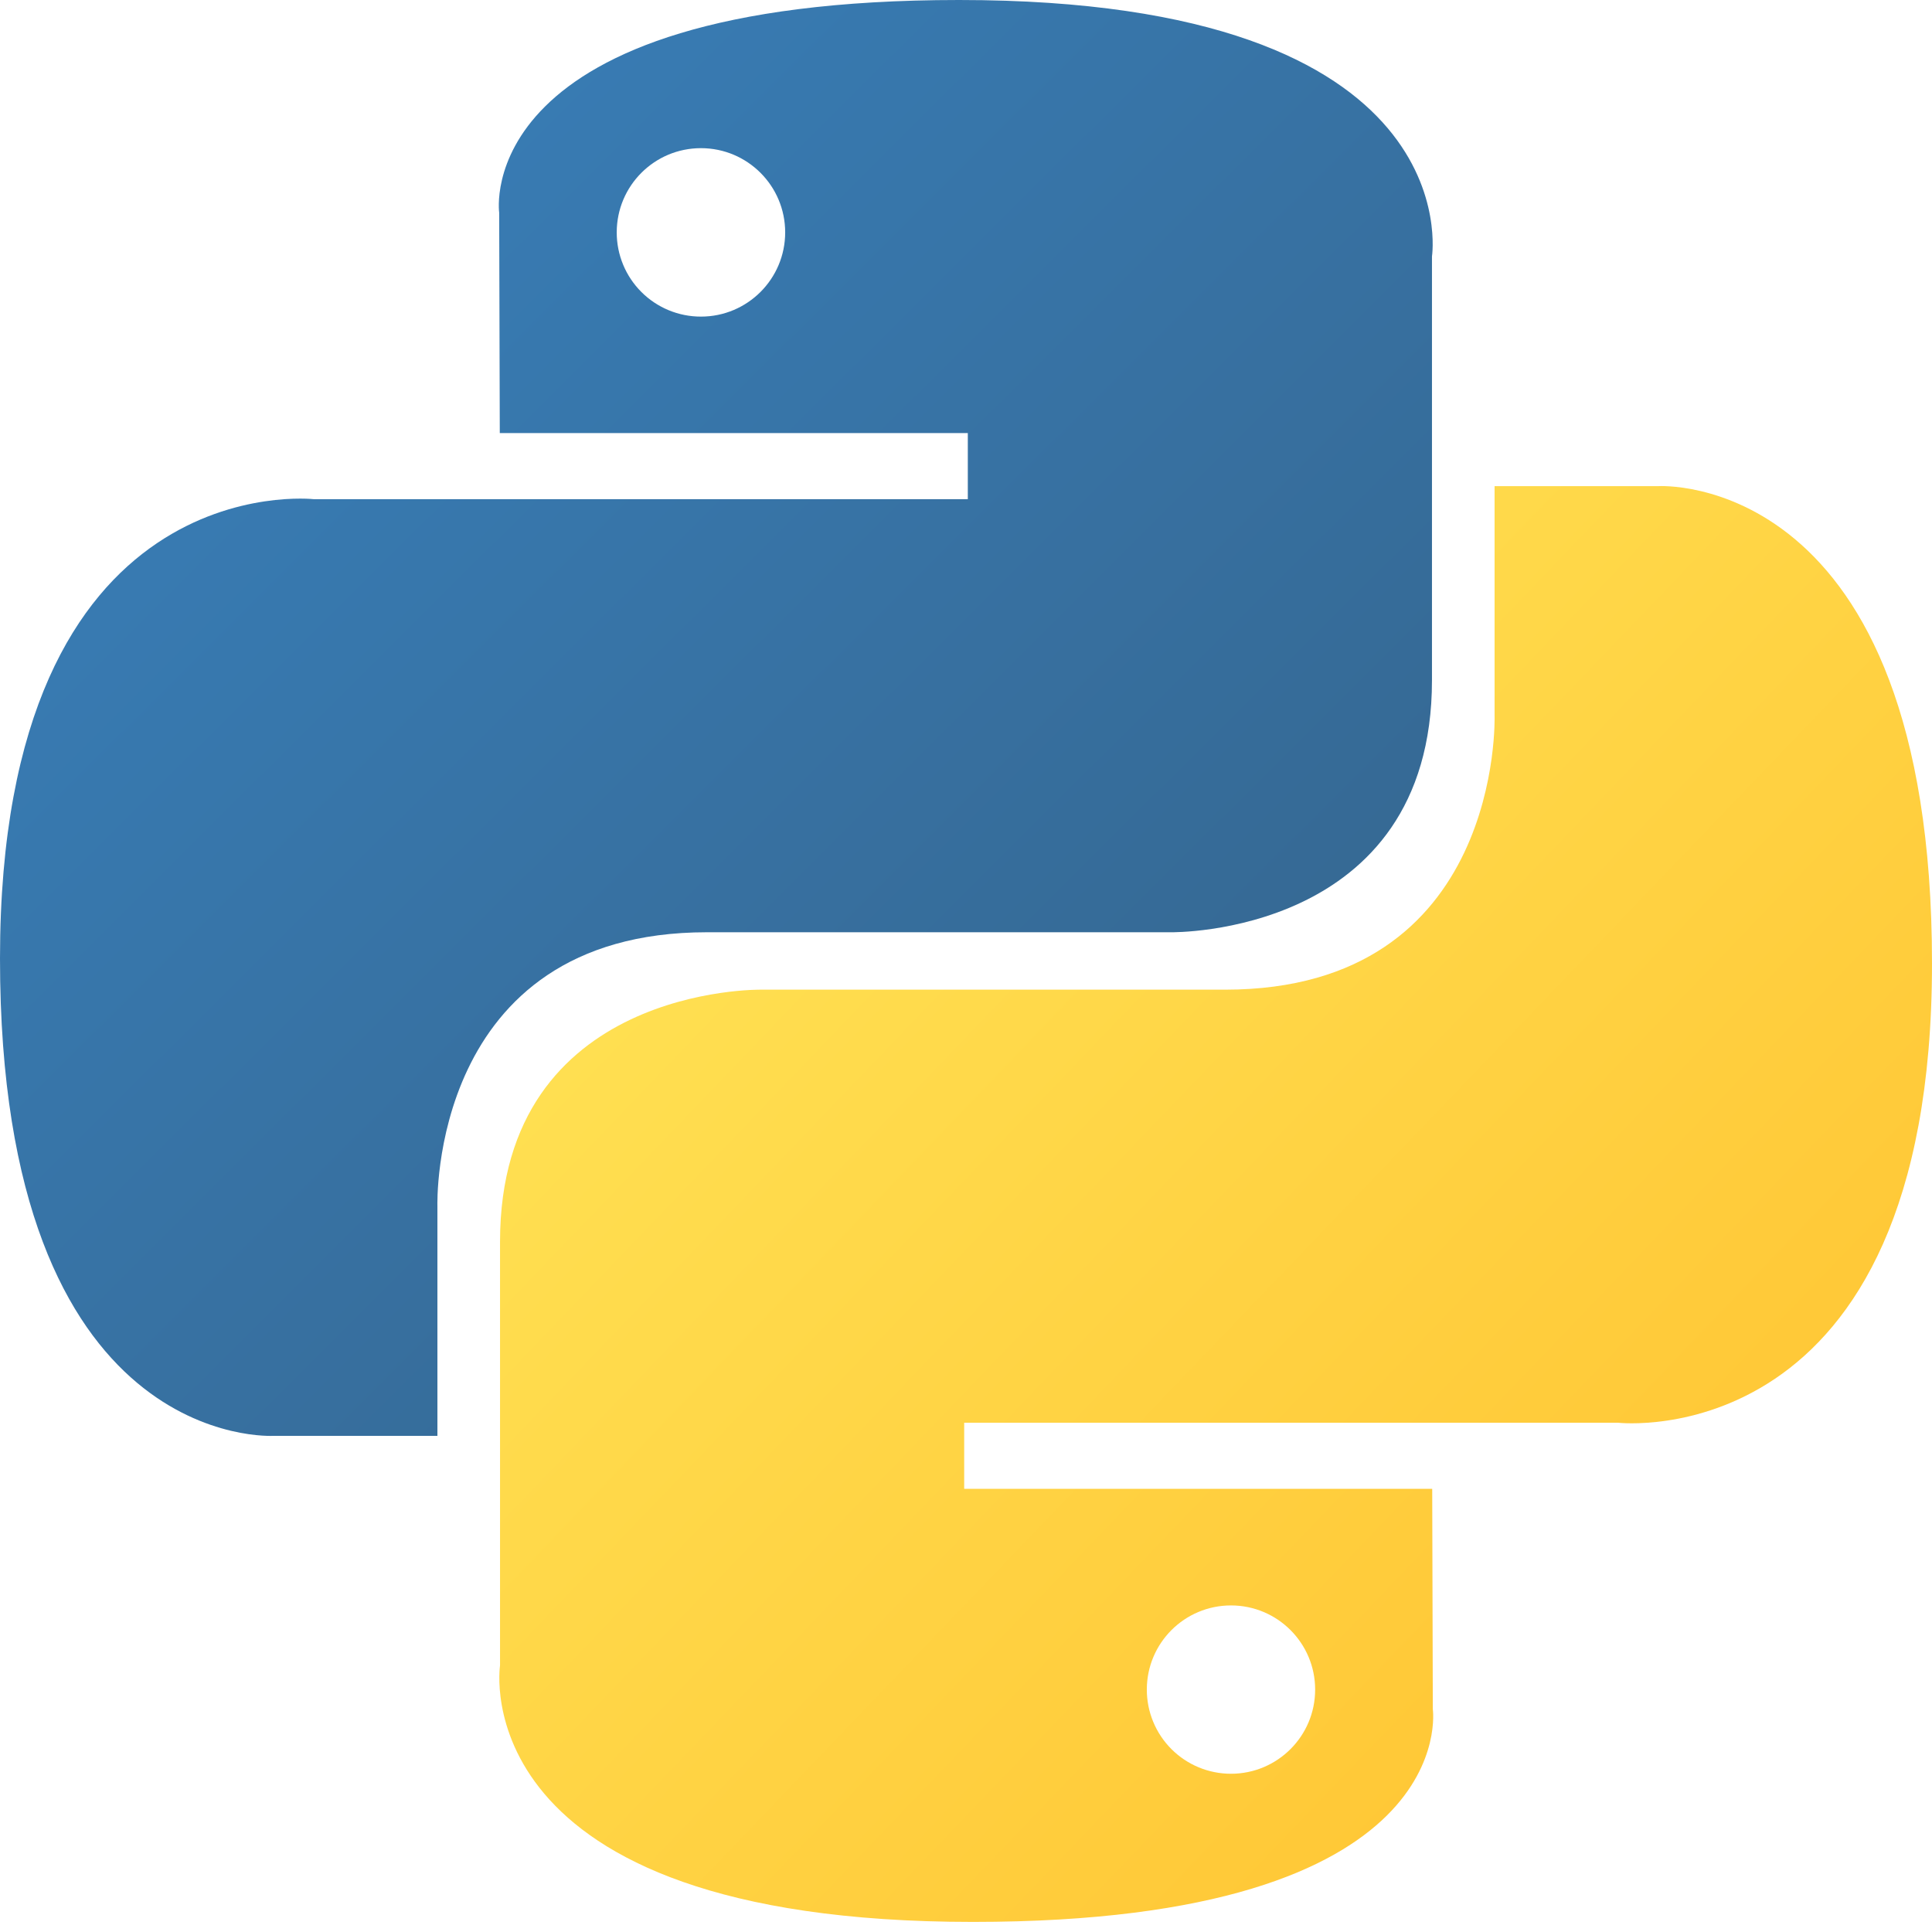
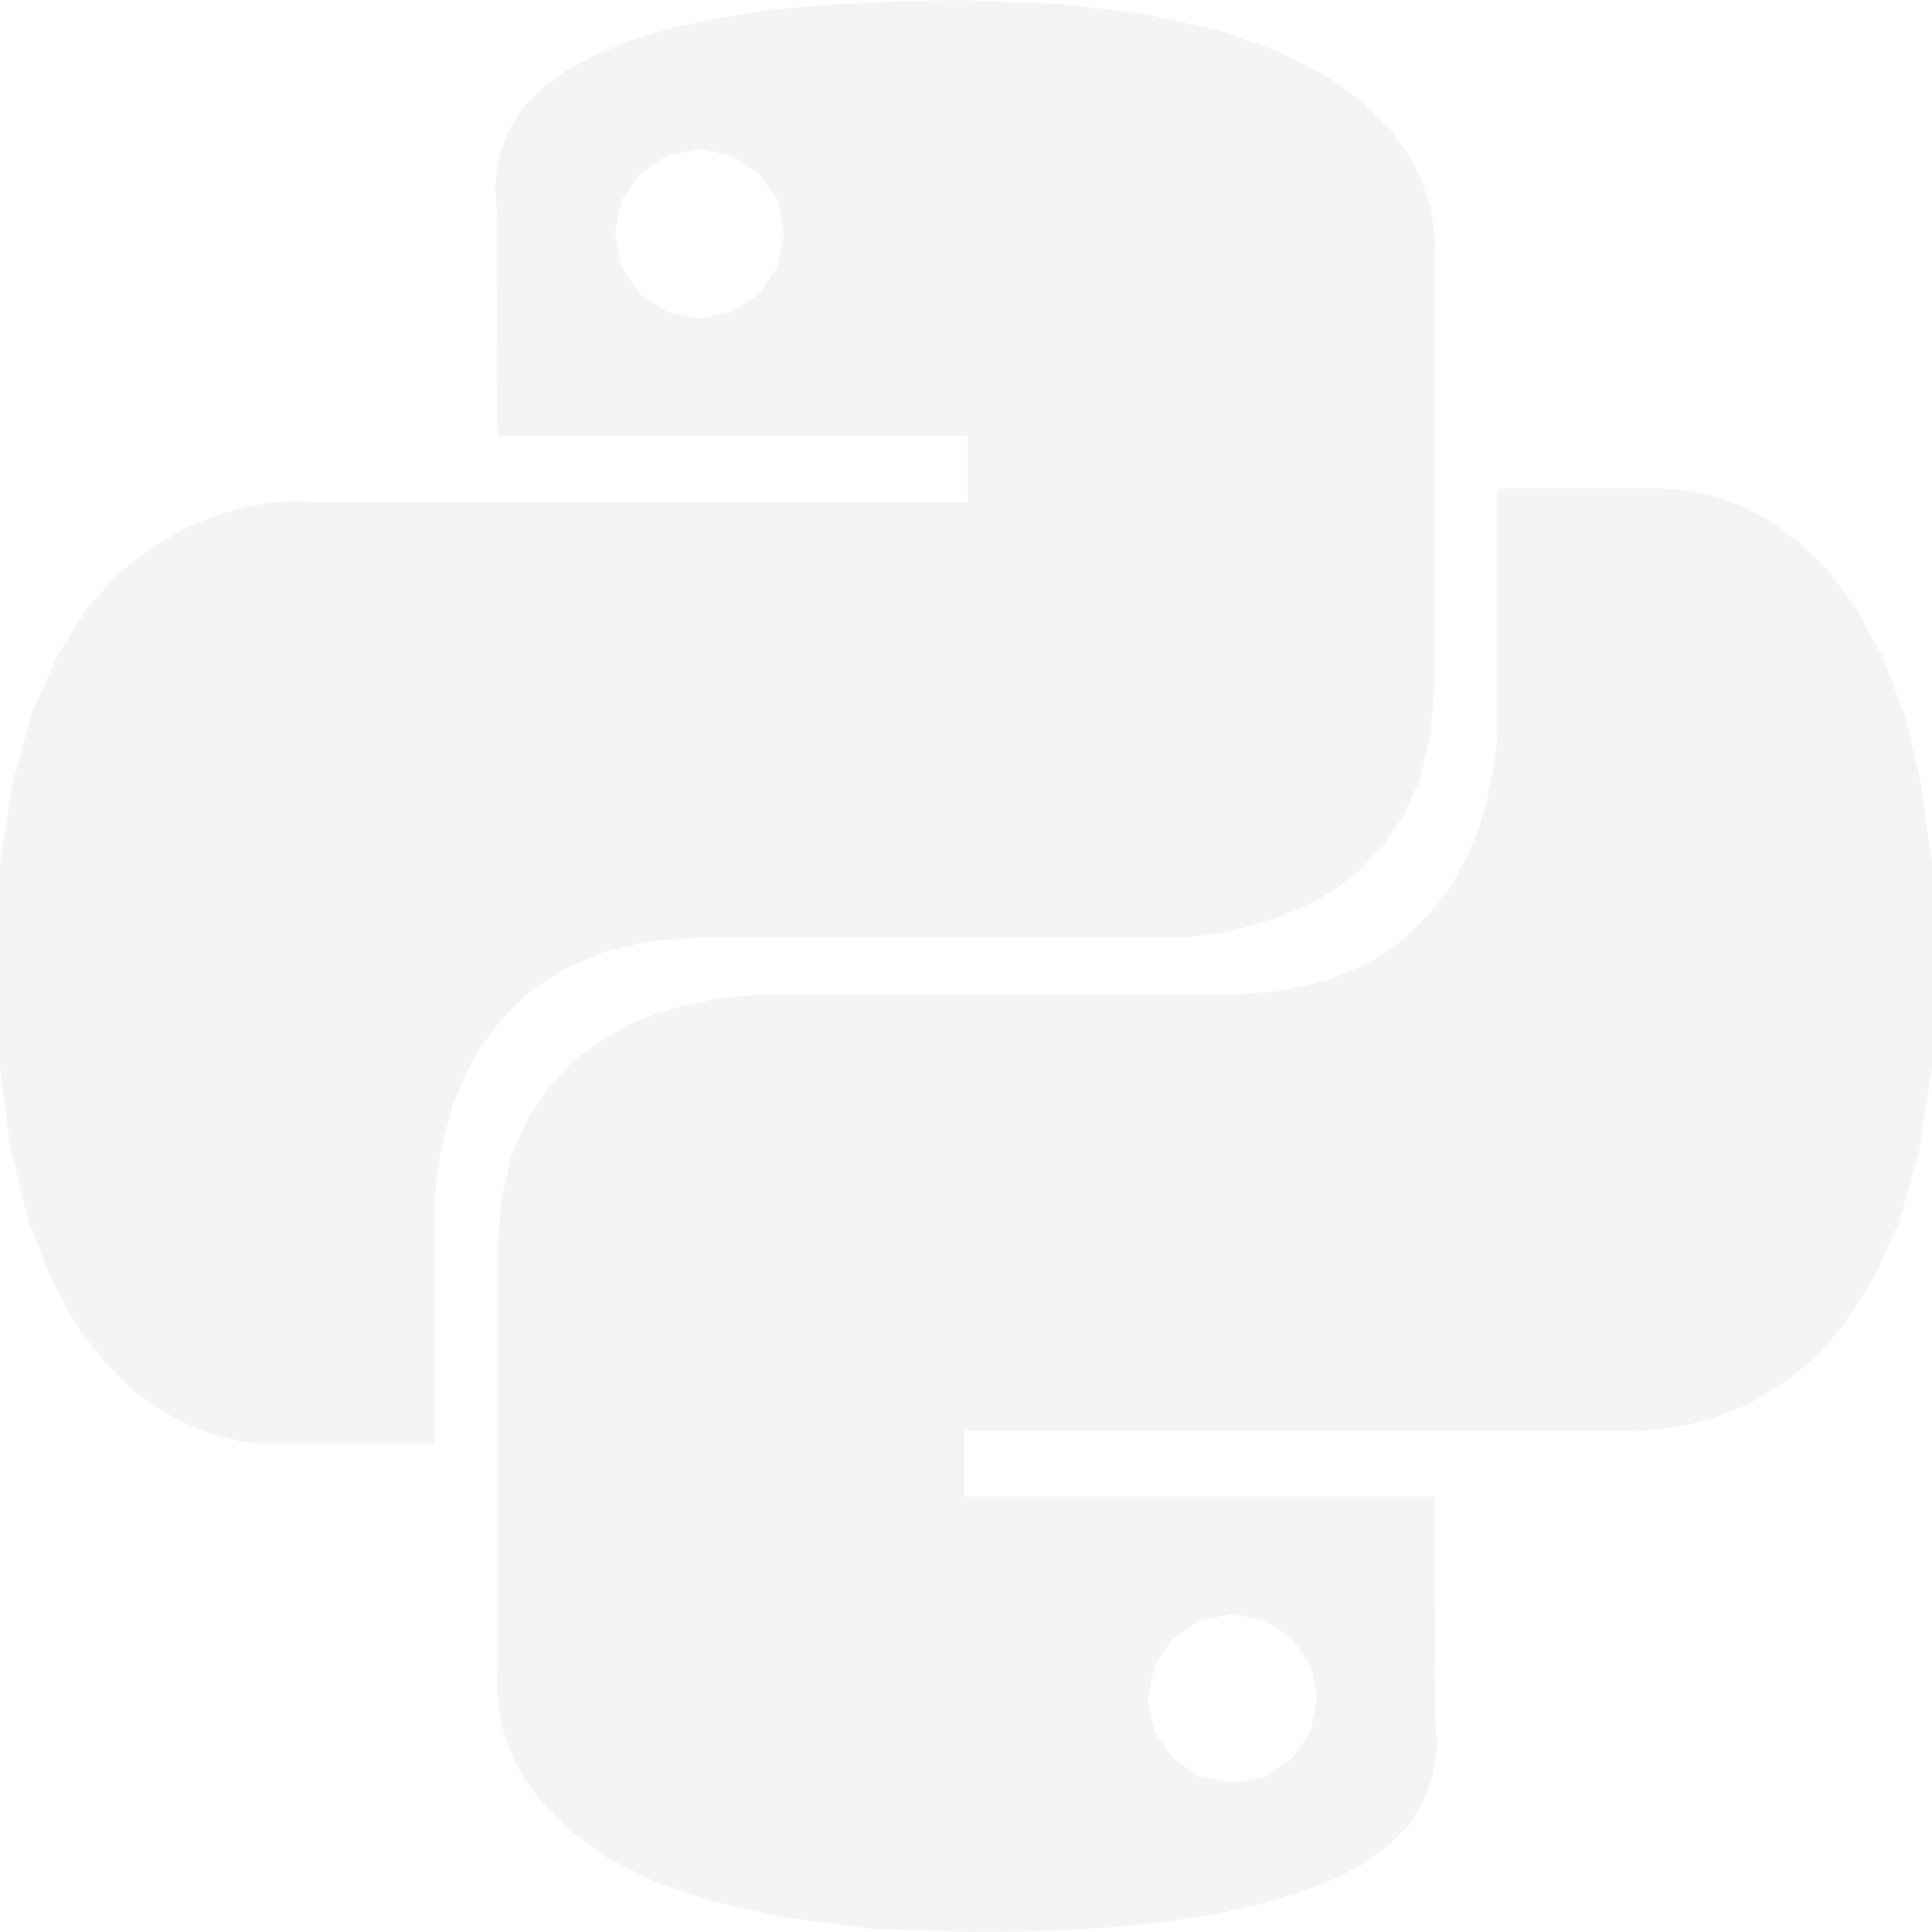
- <svg xmlns="http://www.w3.org/2000/svg" fill="none" viewBox="16 16 32 32">
-   <path fill="url(#a)" d="M31.885 16c-8.124 0-7.617 3.523-7.617 3.523l.01 3.65h7.752v1.095H21.197S16 23.678 16 31.876c0 8.196 4.537 7.906 4.537 7.906h2.708v-3.804s-.146-4.537 4.465-4.537h7.688s4.32.07 4.32-4.175v-7.019S40.374 16 31.885 16zm-4.275 2.454a1.394 1.394 0 1 1 0 2.79 1.393 1.393 0 0 1-1.395-1.395c0-.771.624-1.395 1.395-1.395z" />
-   <path fill="url(#b)" d="M32.115 47.833c8.124 0 7.617-3.523 7.617-3.523l-.01-3.65H31.97v-1.095h10.832S48 40.155 48 31.958c0-8.197-4.537-7.906-4.537-7.906h-2.708v3.803s.146 4.537-4.465 4.537h-7.688s-4.32-.07-4.32 4.175v7.019s-.656 4.247 7.833 4.247zm4.275-2.454a1.393 1.393 0 0 1-1.395-1.395 1.394 1.394 0 1 1 1.395 1.395z" />
-   <defs>
-     <linearGradient id="a" x1="19.075" x2="34.898" y1="18.782" y2="34.658" gradientUnits="userSpaceOnUse">
-       <stop stop-color="#387EB8" />
-       <stop offset="1" stop-color="#366994" />
-     </linearGradient>
-     <linearGradient id="b" x1="28.809" x2="45.803" y1="28.882" y2="45.163" gradientUnits="userSpaceOnUse">
-       <stop stop-color="#FFE052" />
-       <stop offset="1" stop-color="#FFC331" />
-     </linearGradient>
-   </defs>
+ <svg xmlns="http://www.w3.org/2000/svg" viewBox="0 0 24 24" fill="#f4f4f4" color="#f4f4f4">
+   <path d="M14.25.18l.9.2.73.26.59.3.45.32.34.34.25.34.16.33.1.3.04.26.02.2-.01.13V8.5l-.05.63-.13.55-.21.46-.26.38-.3.31-.33.25-.35.19-.35.14-.33.1-.3.07-.26.04-.21.02H8.77l-.69.05-.59.14-.5.22-.41.27-.33.32-.27.35-.2.36-.15.37-.1.35-.07.32-.04.27-.02.21v3.06H3.17l-.21-.03-.28-.07-.32-.12-.35-.18-.36-.26-.36-.36-.35-.46-.32-.59-.28-.73-.21-.88-.14-1.05-.05-1.23.06-1.22.16-1.04.24-.87.32-.71.36-.57.4-.44.42-.33.42-.24.4-.16.36-.1.32-.05.24-.01h.16l.06.01h8.16v-.83H6.18l-.01-2.75-.02-.37.05-.34.11-.31.17-.28.25-.26.31-.23.38-.2.44-.18.51-.15.58-.12.64-.1.71-.06.77-.04.84-.02 1.27.05zm-6.3 1.98l-.23.33-.08.41.08.41.23.34.33.22.41.09.41-.09.33-.22.23-.34.08-.41-.08-.41-.23-.33-.33-.22-.41-.09-.41.09zm13.09 3.95l.28.06.32.12.35.18.36.27.36.35.35.47.32.59.28.73.21.88.14 1.04.05 1.23-.06 1.23-.16 1.04-.24.86-.32.71-.36.57-.4.45-.42.33-.42.24-.4.16-.36.09-.32.05-.24.02-.16-.01h-8.22v.82h5.84l.01 2.76.02.36-.05.34-.11.31-.17.29-.25.25-.31.24-.38.2-.44.17-.51.15-.58.13-.64.09-.71.07-.77.04-.84.01-1.27-.04-1.07-.14-.9-.2-.73-.25-.59-.3-.45-.33-.34-.34-.25-.34-.16-.33-.1-.3-.04-.25-.02-.2.01-.13v-5.34l.05-.64.13-.54.21-.46.26-.38.3-.32.33-.24.35-.2.35-.14.33-.1.3-.06.26-.04.21-.02.13-.01h5.84l.69-.05.59-.14.5-.21.41-.28.33-.32.27-.35.2-.36.15-.36.1-.35.07-.32.04-.28.02-.21V6.07h2.09l.14.01zm-6.47 14.25l-.23.33-.08.41.08.41.23.33.33.23.41.08.41-.08.33-.23.23-.33.08-.41-.08-.41-.23-.33-.33-.23-.41-.08-.41.08z" />
</svg>
